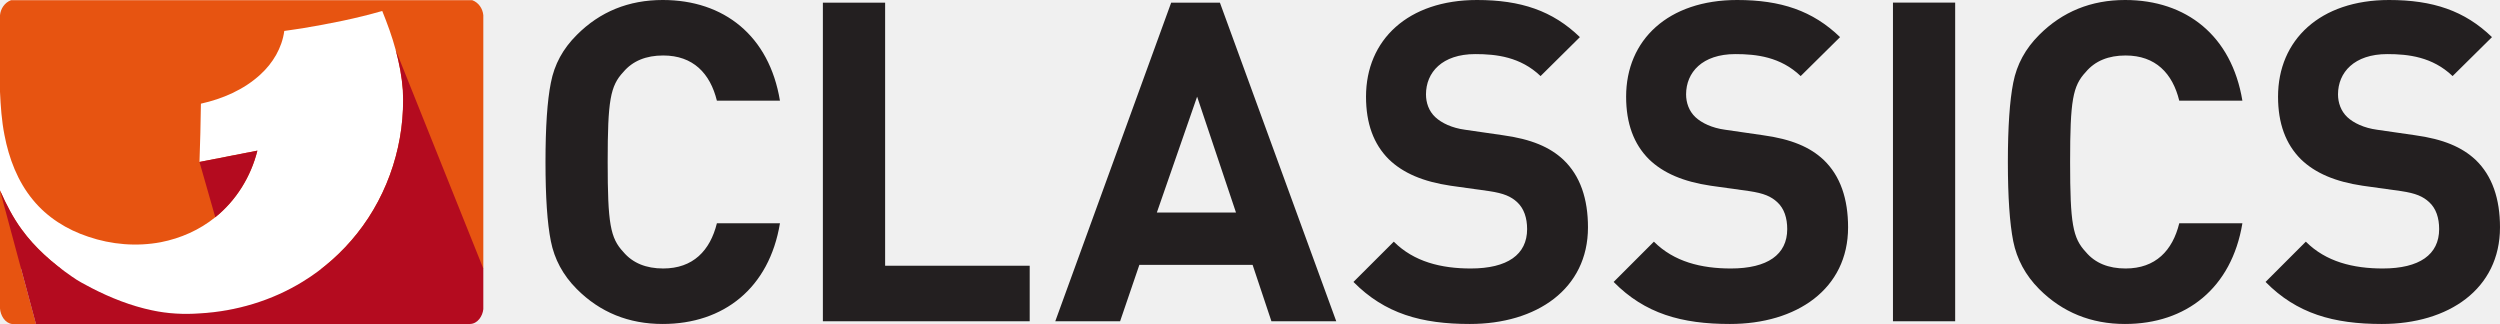
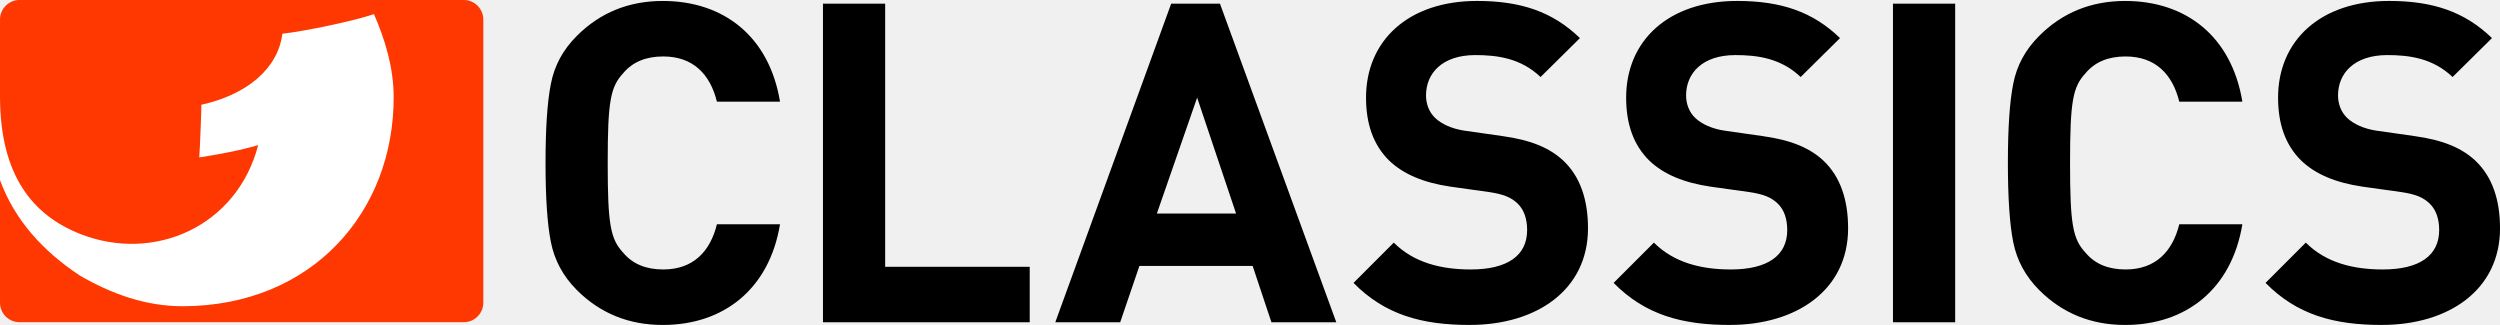
- <svg xmlns="http://www.w3.org/2000/svg" version="1.1" width="600" height="77.755" id="svg13526">
-   <defs id="defs13528" />
-   <g transform="translate(156.6483,-372.1207)" id="layer1">
-     <g transform="matrix(0.7800088,0,0,0.7800088,31.5361,90.41595)" id="g3149">
-       <path d="m 491.622,460.84 c -14.88,0 -26.165,-3.166 -35.798,-12.935 l 12.393,-12.393 c 6.196,6.196 14.586,8.254 23.677,8.254 11.284,0 17.345,-4.274 17.345,-12.121 0,-3.437 -0.95,-6.332 -3.03,-8.254 -1.922,-1.786 -4.116,-2.759 -8.661,-3.437 L 485.697,418.302 c -8.39,-1.245 -14.586,-3.867 -18.996,-8.141 -4.681,-4.681 -7.033,-11.013 -7.033,-19.267 0,-17.481 12.958,-29.738 34.147,-29.738 13.501,0 23.293,3.302 31.682,11.42 l -12.121,11.986 c -6.196,-5.925 -13.636,-6.762 -20.104,-6.762 -10.176,0 -15.152,5.654 -15.152,12.393 0,2.488 0.838,5.111 2.895,7.033 1.922,1.787 5.111,3.302 9.091,3.844 l 11.578,1.673 c 8.933,1.221 14.586,3.709 18.725,7.553 5.224,4.975 7.553,12.121 7.553,20.805 0,18.996 -15.83,29.738 -36.341,29.738 z m -79.014,0 c -10.448,0 -19.267,-3.573 -26.436,-10.742 -4.251,-4.274 -6.875,-9.227 -7.983,-14.722 -1.085,-5.518 -1.65,-13.636 -1.65,-24.378 0,-10.742 0.564,-18.86 1.65,-24.378 1.109,-5.654 3.731,-10.47 7.983,-14.722 7.169,-7.169 15.988,-10.742 26.436,-10.742 18.883,0 32.791,11.013 36.092,30.981 l -19.426,0 c -2.058,-8.412 -7.282,-13.908 -16.508,-13.908 -5.247,0 -9.385,1.652 -12.257,5.088 -4.003,4.274 -4.817,8.684 -4.817,27.68 0,18.996 0.814,23.406 4.817,27.68 2.872,3.437 7.01,5.088 12.257,5.088 9.227,0 14.45,-5.518 16.508,-13.908 l 19.426,0 c -3.302,19.968 -17.345,30.981 -36.092,30.981 z m -52.284,-0.836 -19.14,0 0,-98.039 19.14,0 0,98.039 z m -19.132,0 z m -50.158,0.836 c -14.88,0 -26.165,-3.166 -35.798,-12.935 L 267.628,435.512 c 6.196,6.196 14.586,8.254 23.677,8.254 11.284,0 17.345,-4.274 17.345,-12.121 0,-3.437 -0.95,-6.332 -3.03,-8.254 -1.922,-1.786 -4.116,-2.759 -8.661,-3.437 L 285.109,418.302 c -8.39,-1.245 -14.586,-3.867 -18.996,-8.141 -4.681,-4.681 -7.033,-11.013 -7.033,-19.267 0,-17.481 12.958,-29.738 34.147,-29.738 13.501,0 23.27,3.302 31.682,11.42 l -12.121,11.986 c -6.196,-5.925 -13.636,-6.762 -20.104,-6.762 -10.199,0 -15.152,5.654 -15.152,12.393 0,2.488 0.838,5.111 2.895,7.033 1.922,1.787 5.088,3.302 9.091,3.844 l 11.556,1.673 c 8.955,1.221 14.609,3.709 18.725,7.553 5.247,4.975 7.576,12.121 7.576,20.805 0,18.996 -15.83,29.738 -36.341,29.738 z m -80.032,0 c -14.88,0 -26.165,-3.166 -35.821,-12.935 l 12.415,-12.393 c 6.196,6.196 14.586,8.254 23.677,8.254 11.284,0 17.345,-4.274 17.345,-12.121 0,-3.437 -0.973,-6.332 -3.03,-8.254 -1.922,-1.786 -4.138,-2.759 -8.684,-3.437 L 205.077,418.302 c -8.412,-1.245 -14.609,-3.867 -19.019,-8.141 -4.681,-4.681 -7.01,-11.013 -7.01,-19.267 0,-17.481 12.935,-29.738 34.147,-29.738 13.501,0 23.27,3.302 31.66,11.42 l -12.099,11.986 c -6.196,-5.925 -13.636,-6.762 -20.104,-6.762 -10.199,0 -15.152,5.654 -15.152,12.393 0,2.488 0.814,5.111 2.895,7.033 1.922,1.787 5.088,3.302 9.091,3.844 l 11.556,1.673 c 8.955,1.221 14.609,3.709 18.725,7.553 5.247,4.975 7.576,12.121 7.576,20.805 0,18.996 -15.83,29.738 -36.341,29.738 z m -83.921,-69.946 -12.393,35.663 24.355,0 -11.963,-35.663 z m 22.863,69.109 -5.789,-17.345 -34.848,0 -5.925,17.345 -19.946,0 35.663,-98.033 14.993,0 35.798,98.033 -19.946,0 z m -138.014,0 0,-98.033 19.154,0 0,80.959 44.482,0 0,17.074 -63.636,0 z m -49.276,0.836 c -10.47,0 -19.29,-3.573 -26.436,-10.742 -4.274,-4.274 -6.897,-9.227 -7.983,-14.722 -1.109,-5.518 -1.652,-13.636 -1.652,-24.378 0,-10.742 0.543,-18.86 1.652,-24.378 1.085,-5.654 3.709,-10.47 7.983,-14.722 7.146,-7.169 15.966,-10.742 26.436,-10.742 18.86,0 32.768,11.013 36.07,30.981 l -19.403,0 c -2.081,-8.412 -7.304,-13.908 -16.531,-13.908 -5.224,0 -9.362,1.652 -12.257,5.088 -4.003,4.274 -4.817,8.684 -4.817,27.68 0,18.996 0.814,23.406 4.817,27.68 2.895,3.437 7.033,5.088 12.257,5.088 9.227,0 14.45,-5.518 16.531,-13.908 l 19.403,0 c -3.302,19.968 -17.345,30.981 -36.07,30.981" id="path4435" style="fill:#231f20;fill-opacity:1;fill-rule:nonzero;stroke:none" />
-       <g transform="matrix(0.4940543,0,0,0.494054,-905.5209,164.3164)" id="layer1-1">
-         <g transform="matrix(0.1824251,0,0,0.1824251,1344.511,408.266)" id="g3027">
-           <g transform="matrix(2.275862,0,0,2.275862,0,-53.31955)" id="g3026">
-             <g id="g3037">
-               <g id="#cf6728ff">
-                 <path d="m 16.59,0 691.75,0 c 9.53,3.36 15.79,12.65 16.66,22.54 l 0,380.01 -725,0 L 0,137.42 0,22.56 C 0.93,12.68 7.09,3.44 16.59,0 z" id="path3030" style="fill:#e75411;fill-opacity:1" />
-                 <path d="m 0,285.33 54,200.36 -36.2,0 C 7.04,484.03 0.74,472.57 0,462.48 z" id="path3032" style="fill:#e75411;fill-opacity:1" />
-               </g>
-               <g id="#ffffffff">
-                 <path d="m 454.12,42.05 c 40.12,-6.73 80.15,-14.55 119.25,-25.9 7.72,19.1 14.84,38.47 20.17,58.38 5.39,19.8 9.27,40.06 10.77,60.53 3.88,76.69 -20.66,154.6 -68.51,214.75 -22.7,28.64 -50.44,53.29 -81.61,72.37 -46.37,28.55 -100.09,44.55 -154.37,47.63 -23.85,1.77 -47.96,0.53 -71.37,-4.51 -31.86,-6.64 -62.37,-18.73 -91.24,-33.6 C 127.1,426.38 116.87,421.14 107.59,414.42 79.18,394.79 52.68,371.77 32.34,343.68 19.86,326.72 10.03,308.01 1.6,288.76 1.09,287.61 0.53,286.47 0,285.33 L 0,137.42 c 1,21.65 2.47,43.36 6.67,64.67 6.67,35.09 19.77,69.73 42.77,97.47 21.33,26.17 51,44.72 82.91,55.2 34.81,11.91 72.7,15.07 108.9,8.26 29.67,-5.79 58.15,-18.37 81.68,-37.44 31.33,-25.11 53.44,-61.07 63.15,-99.91 l -86.837,16.983 c 0.93,-28.88 1.867,-58.533 2.137,-87.433 32.54,-7.23 64.4,-20.92 89.15,-43.68 18.74,-17.03 32.53,-40.08 35.9,-65.41 9.21,-1.47 18.49,-2.51 27.69,-4.08 z" id="path3053" style="fill:#ffffff" />
-               </g>
-               <g id="#9f1a1bff">
-                 <path d="M 593.54,74.53 725,402.55 l 0,60.92 c -1.08,10.46 -8.52,21.92 -19.97,22.22 L 53.91,485.69 0,285.33 c 8.43,19.25 19.86,41.39 32.34,58.35 20.34,28.09 46.84,51.11 75.25,70.74 9.28,6.72 19.51,11.96 29.62,17.28 28.87,14.87 59.38,26.96 91.24,33.6 23.41,5.04 47.52,6.28 71.37,4.51 54.28,-3.08 108,-19.08 154.37,-47.63 31.17,-19.08 58.91,-43.73 81.61,-72.37 47.85,-60.15 72.39,-138.06 68.51,-214.75 -1.5,-20.47 -5.38,-40.73 -10.77,-60.53 z" id="path3056" style="fill:#b40b1f;fill-opacity:1" />
-                 <path d="m 386.08,225.67 c -9.71,38.84 -31.82,74.8 -63.15,99.91 l -23.687,-82.927 z" id="path3058" style="fill:#b40b1f;fill-opacity:1" />
-               </g>
-             </g>
-           </g>
-         </g>
-       </g>
-     </g>
+ <svg xmlns="http://www.w3.org/2000/svg" height="77.99" width="600" version="1.1" viewBox="0 0 158.75 20.635">
+   <g transform="translate(253.77 90.799)">
+     <path d="m-102.52-70.164c-3.069 0-5.399-0.654-7.388-2.671l2.557-2.558c1.279 1.279 3.012 1.705 4.888 1.705 2.33 0 3.581-0.881 3.581-2.501 0-0.71-0.199-1.307-0.626-1.705-0.397-0.369-0.852-0.568-1.79-0.71l-2.444-0.341c-1.732-0.256-3.012-0.796-3.921-1.677-0.967-0.966-1.449-2.273-1.449-3.978 0-3.61 2.671-6.139 7.047-6.139 2.785 0 4.803 0.682 6.536 2.359l-2.501 2.471c-1.279-1.221-2.813-1.392-4.149-1.392-2.103 0-3.126 1.165-3.126 2.557 0 0.512 0.171 1.052 0.597 1.45 0.398 0.369 1.052 0.682 1.875 0.796l2.387 0.341c1.847 0.255 3.012 0.767 3.865 1.563 1.079 1.022 1.563 2.5 1.563 4.291 0 3.921-3.268 6.137-7.502 6.137zm-16.304 0c-2.16 0-3.979-0.739-5.457-2.217-0.881-0.88-1.421-1.903-1.648-3.04-0.227-1.137-0.34-2.813-0.34-5.03 0-2.216 0.113-3.893 0.34-5.029 0.228-1.166 0.768-2.16 1.648-3.041 1.478-1.478 3.297-2.217 5.457-2.217 3.893 0 6.763 2.273 7.445 6.394h-4.007c-0.426-1.733-1.506-2.87-3.41-2.87-1.08 0-1.933 0.341-2.53 1.051-0.824 0.881-0.995 1.791-0.995 5.712 0 3.922 0.17 4.831 0.995 5.712 0.597 0.71 1.449 1.051 2.53 1.051 1.903 0 2.983-1.137 3.41-2.87h4.007c-0.682 4.12-3.581 6.394-7.445 6.394zm-14.742-0.17v-20.233h3.95v20.233zm-10.351 0.17c-3.069 0-5.399-0.654-7.388-2.671l2.558-2.558c1.279 1.279 3.012 1.705 4.887 1.705 2.33 0 3.58-0.881 3.58-2.501 0-0.71-0.199-1.307-0.626-1.705-0.398-0.369-0.852-0.568-1.79-0.71l-2.444-0.341c-1.733-0.256-3.012-0.796-3.921-1.677-0.966-0.966-1.449-2.273-1.449-3.978 0-3.61 2.671-6.139 7.047-6.139 2.784 0 4.803 0.682 6.535 2.359l-2.5 2.471c-1.279-1.221-2.814-1.392-4.149-1.392-2.103 0-3.126 1.165-3.126 2.557 0 0.512 0.171 1.052 0.597 1.45 0.398 0.369 1.052 0.682 1.876 0.796l2.387 0.341c1.847 0.255 3.012 0.767 3.865 1.563 1.079 1.022 1.563 2.5 1.563 4.291 0 3.921-3.268 6.137-7.502 6.137zm-16.517 0c-3.069 0-5.399-0.654-7.388-2.671l2.557-2.558c1.279 1.279 3.012 1.705 4.887 1.705 2.331 0 3.581-0.881 3.581-2.501 0-0.71-0.199-1.307-0.625-1.705-0.398-0.369-0.853-0.568-1.79-0.71l-2.444-0.341c-1.733-0.256-3.012-0.796-3.922-1.677-0.966-0.966-1.449-2.273-1.449-3.978 0-3.61 2.671-6.139 7.047-6.139 2.785 0 4.802 0.682 6.536 2.359l-2.5 2.471c-1.279-1.221-2.813-1.392-4.149-1.392-2.103 0-3.125 1.165-3.125 2.557 0 0.512 0.17 1.052 0.597 1.45 0.397 0.369 1.052 0.682 1.875 0.796l2.387 0.341c1.847 0.255 3.012 0.767 3.864 1.563 1.08 1.022 1.563 2.5 1.563 4.291 0 3.921-3.268 6.137-7.502 6.137zm-17.318-14.435-2.557 7.359h5.029zm4.718 14.265-1.194-3.58h-7.189l-1.222 3.58h-4.121l7.36-20.233h3.097l7.388 20.233zm-28.478 0v-20.233h3.95v16.709h9.179v3.524zm-10.172 0.17c-2.16 0-3.978-0.739-5.456-2.217-0.881-0.88-1.421-1.903-1.648-3.04-0.228-1.137-0.341-2.813-0.341-5.03 0-2.216 0.113-3.893 0.341-5.029 0.227-1.166 0.767-2.16 1.648-3.041 1.478-1.478 3.296-2.217 5.456-2.217 3.893 0 6.763 2.273 7.445 6.394h-4.007c-0.427-1.733-1.506-2.87-3.41-2.87-1.08 0-1.933 0.341-2.53 1.051-0.824 0.881-0.995 1.791-0.995 5.712 0 3.922 0.171 4.831 0.995 5.712 0.597 0.71 1.449 1.051 2.53 1.051 1.903 0 2.983-1.137 3.41-2.87h4.007c-0.682 4.12-3.581 6.394-7.445 6.394" />
+     <path d="m-223.08-89.559c0-0.685-0.555-1.24-1.24-1.24h-28.21c-0.685 0-1.24 0.556-1.24 1.24v17.98c0 0.685 0.555 1.24 1.24 1.24h28.21c0.685 0 1.24-0.555 1.24-1.24v-17.98" fill="#ff3700" />
+     <path d="m-253.77-79.361c0.928 2.529 2.72 4.508 5.076 6.065 1.965 1.132 4.144 1.955 6.576 1.943 8.189-0.041 13.382-6.008 13.345-13.328-0.01-1.859-0.552-3.619-1.251-5.221-1.394 0.465-4.315 1.068-5.815 1.246-0.292 2.282-2.335 3.887-5.144 4.508 0.004 0.394-0.099 2.93-0.135 3.345 1.158-0.178 2.565-0.433 3.742-0.782-1.352 5.193-6.623 7.467-11.271 5.654-3.08-1.204-5.098-3.755-5.123-8.666v5.238" fill="#fff" />
  </g>
</svg>
